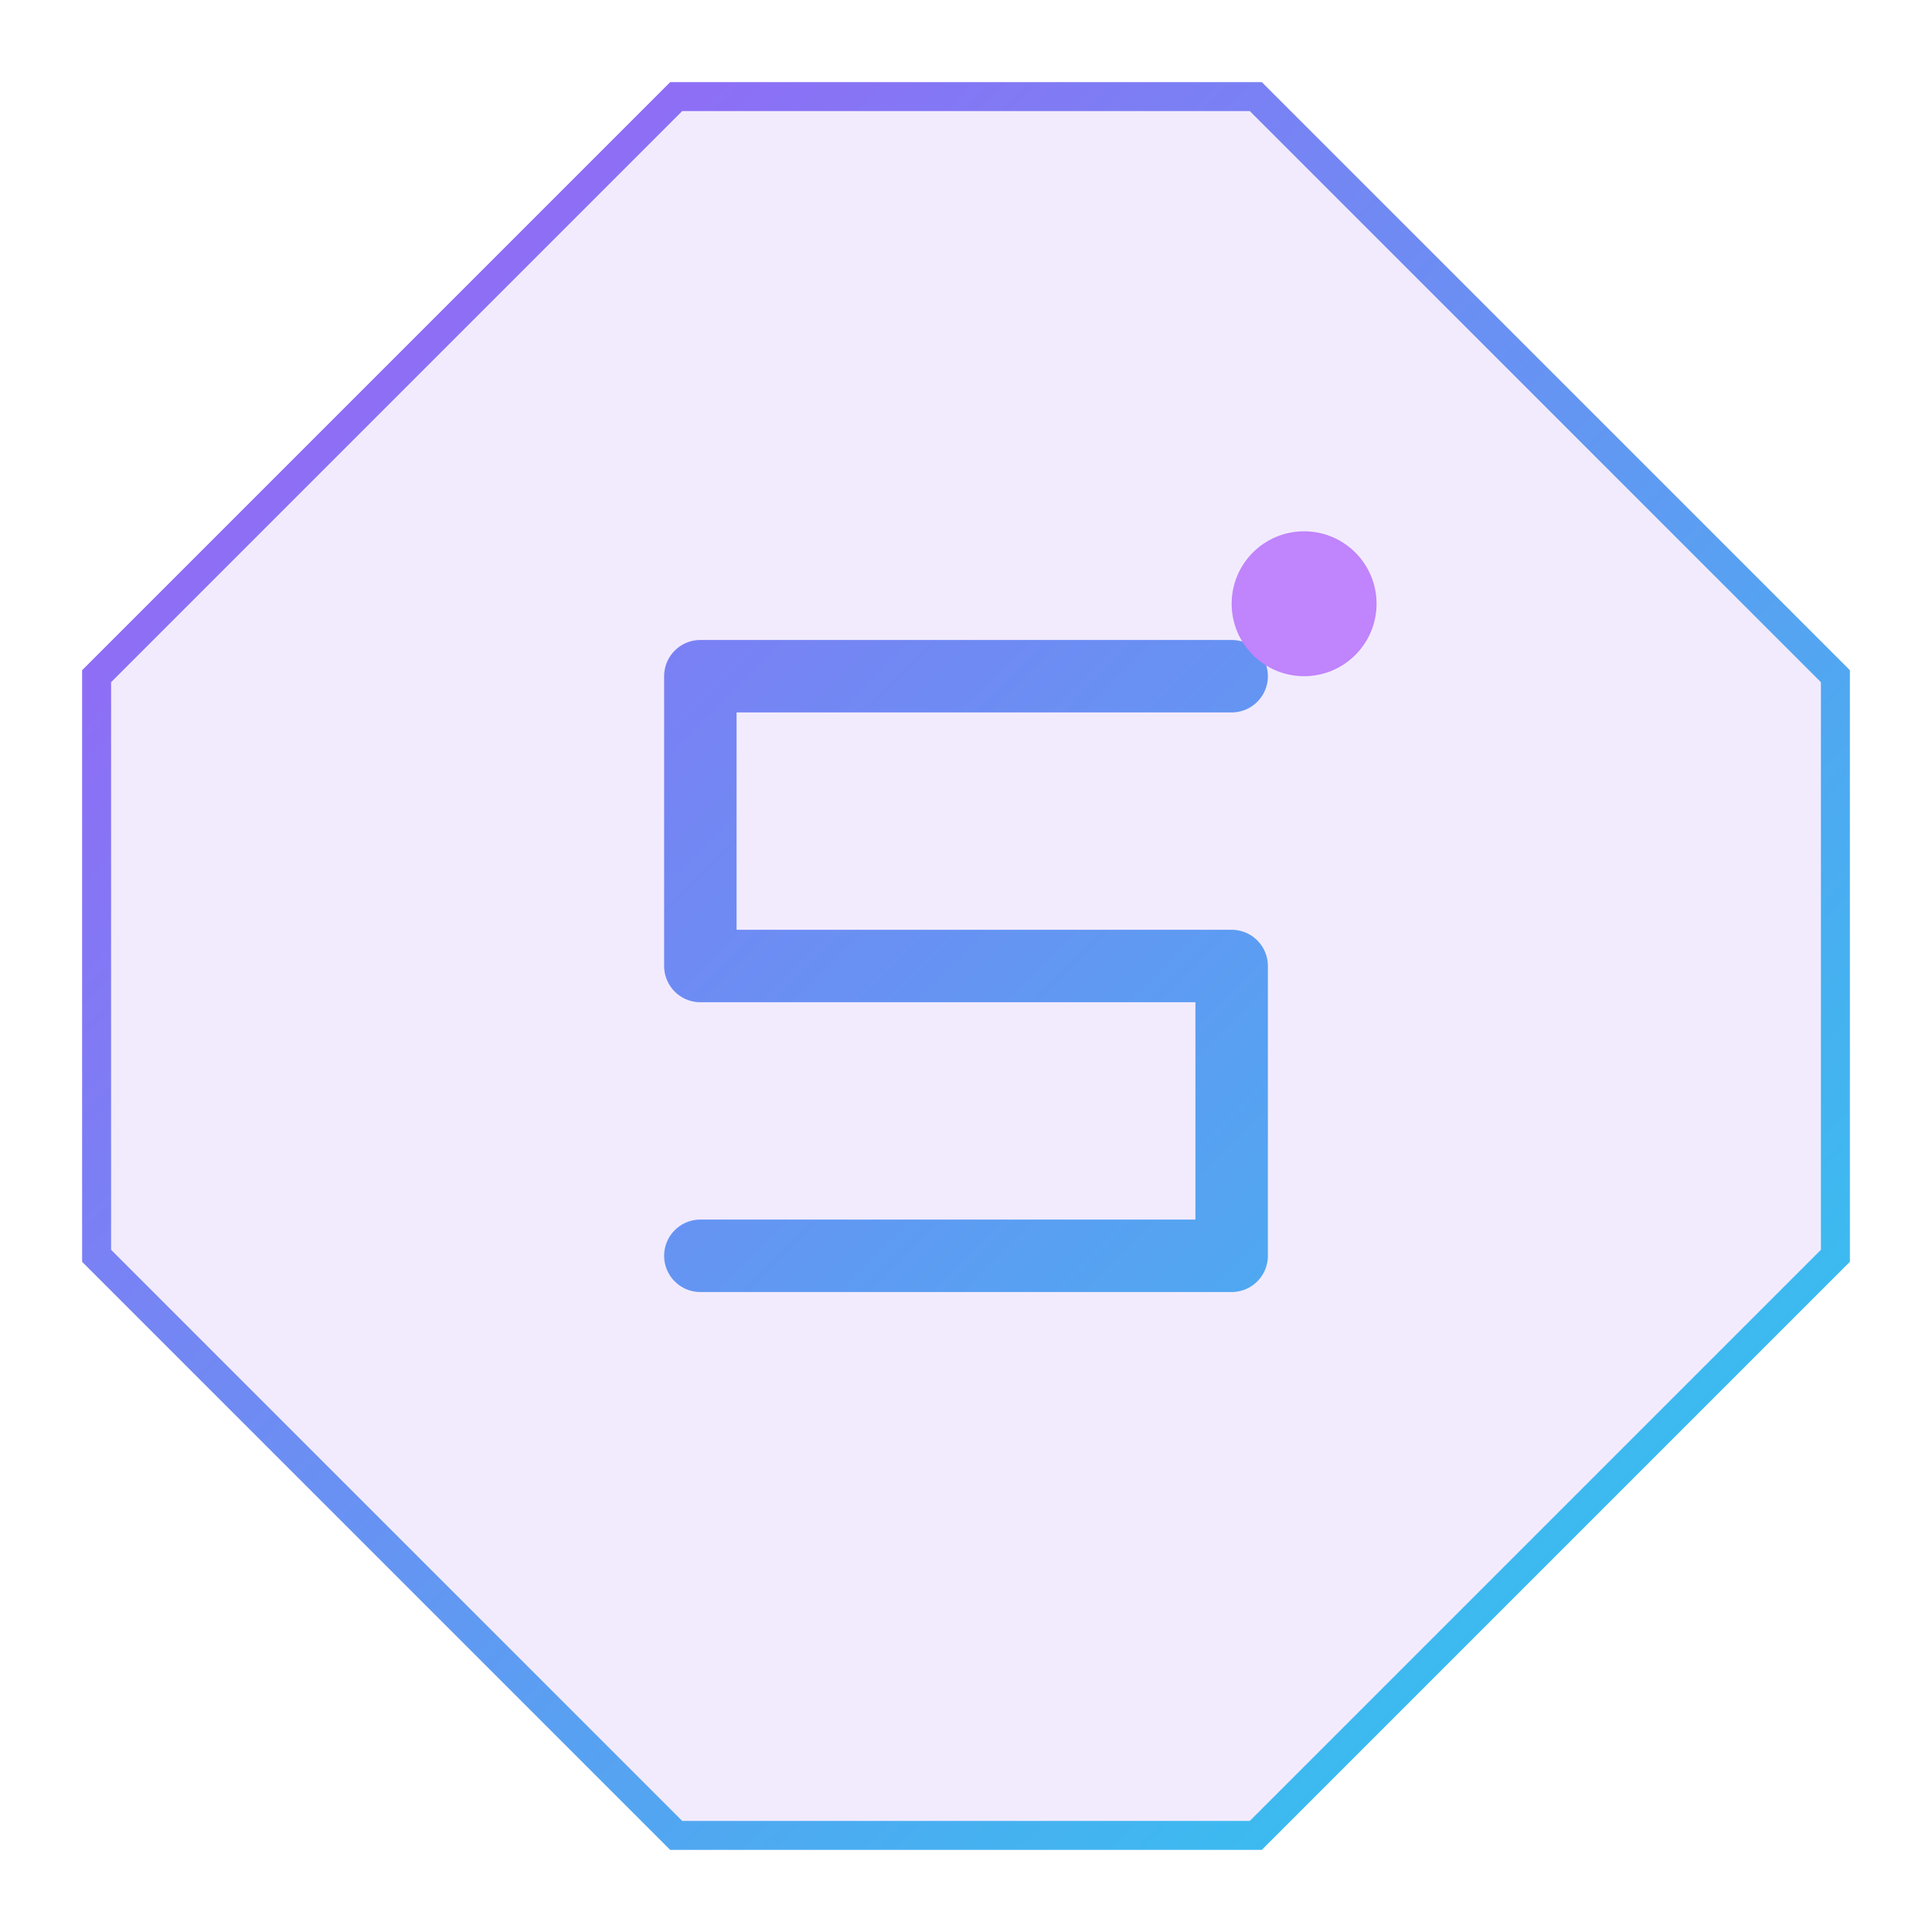
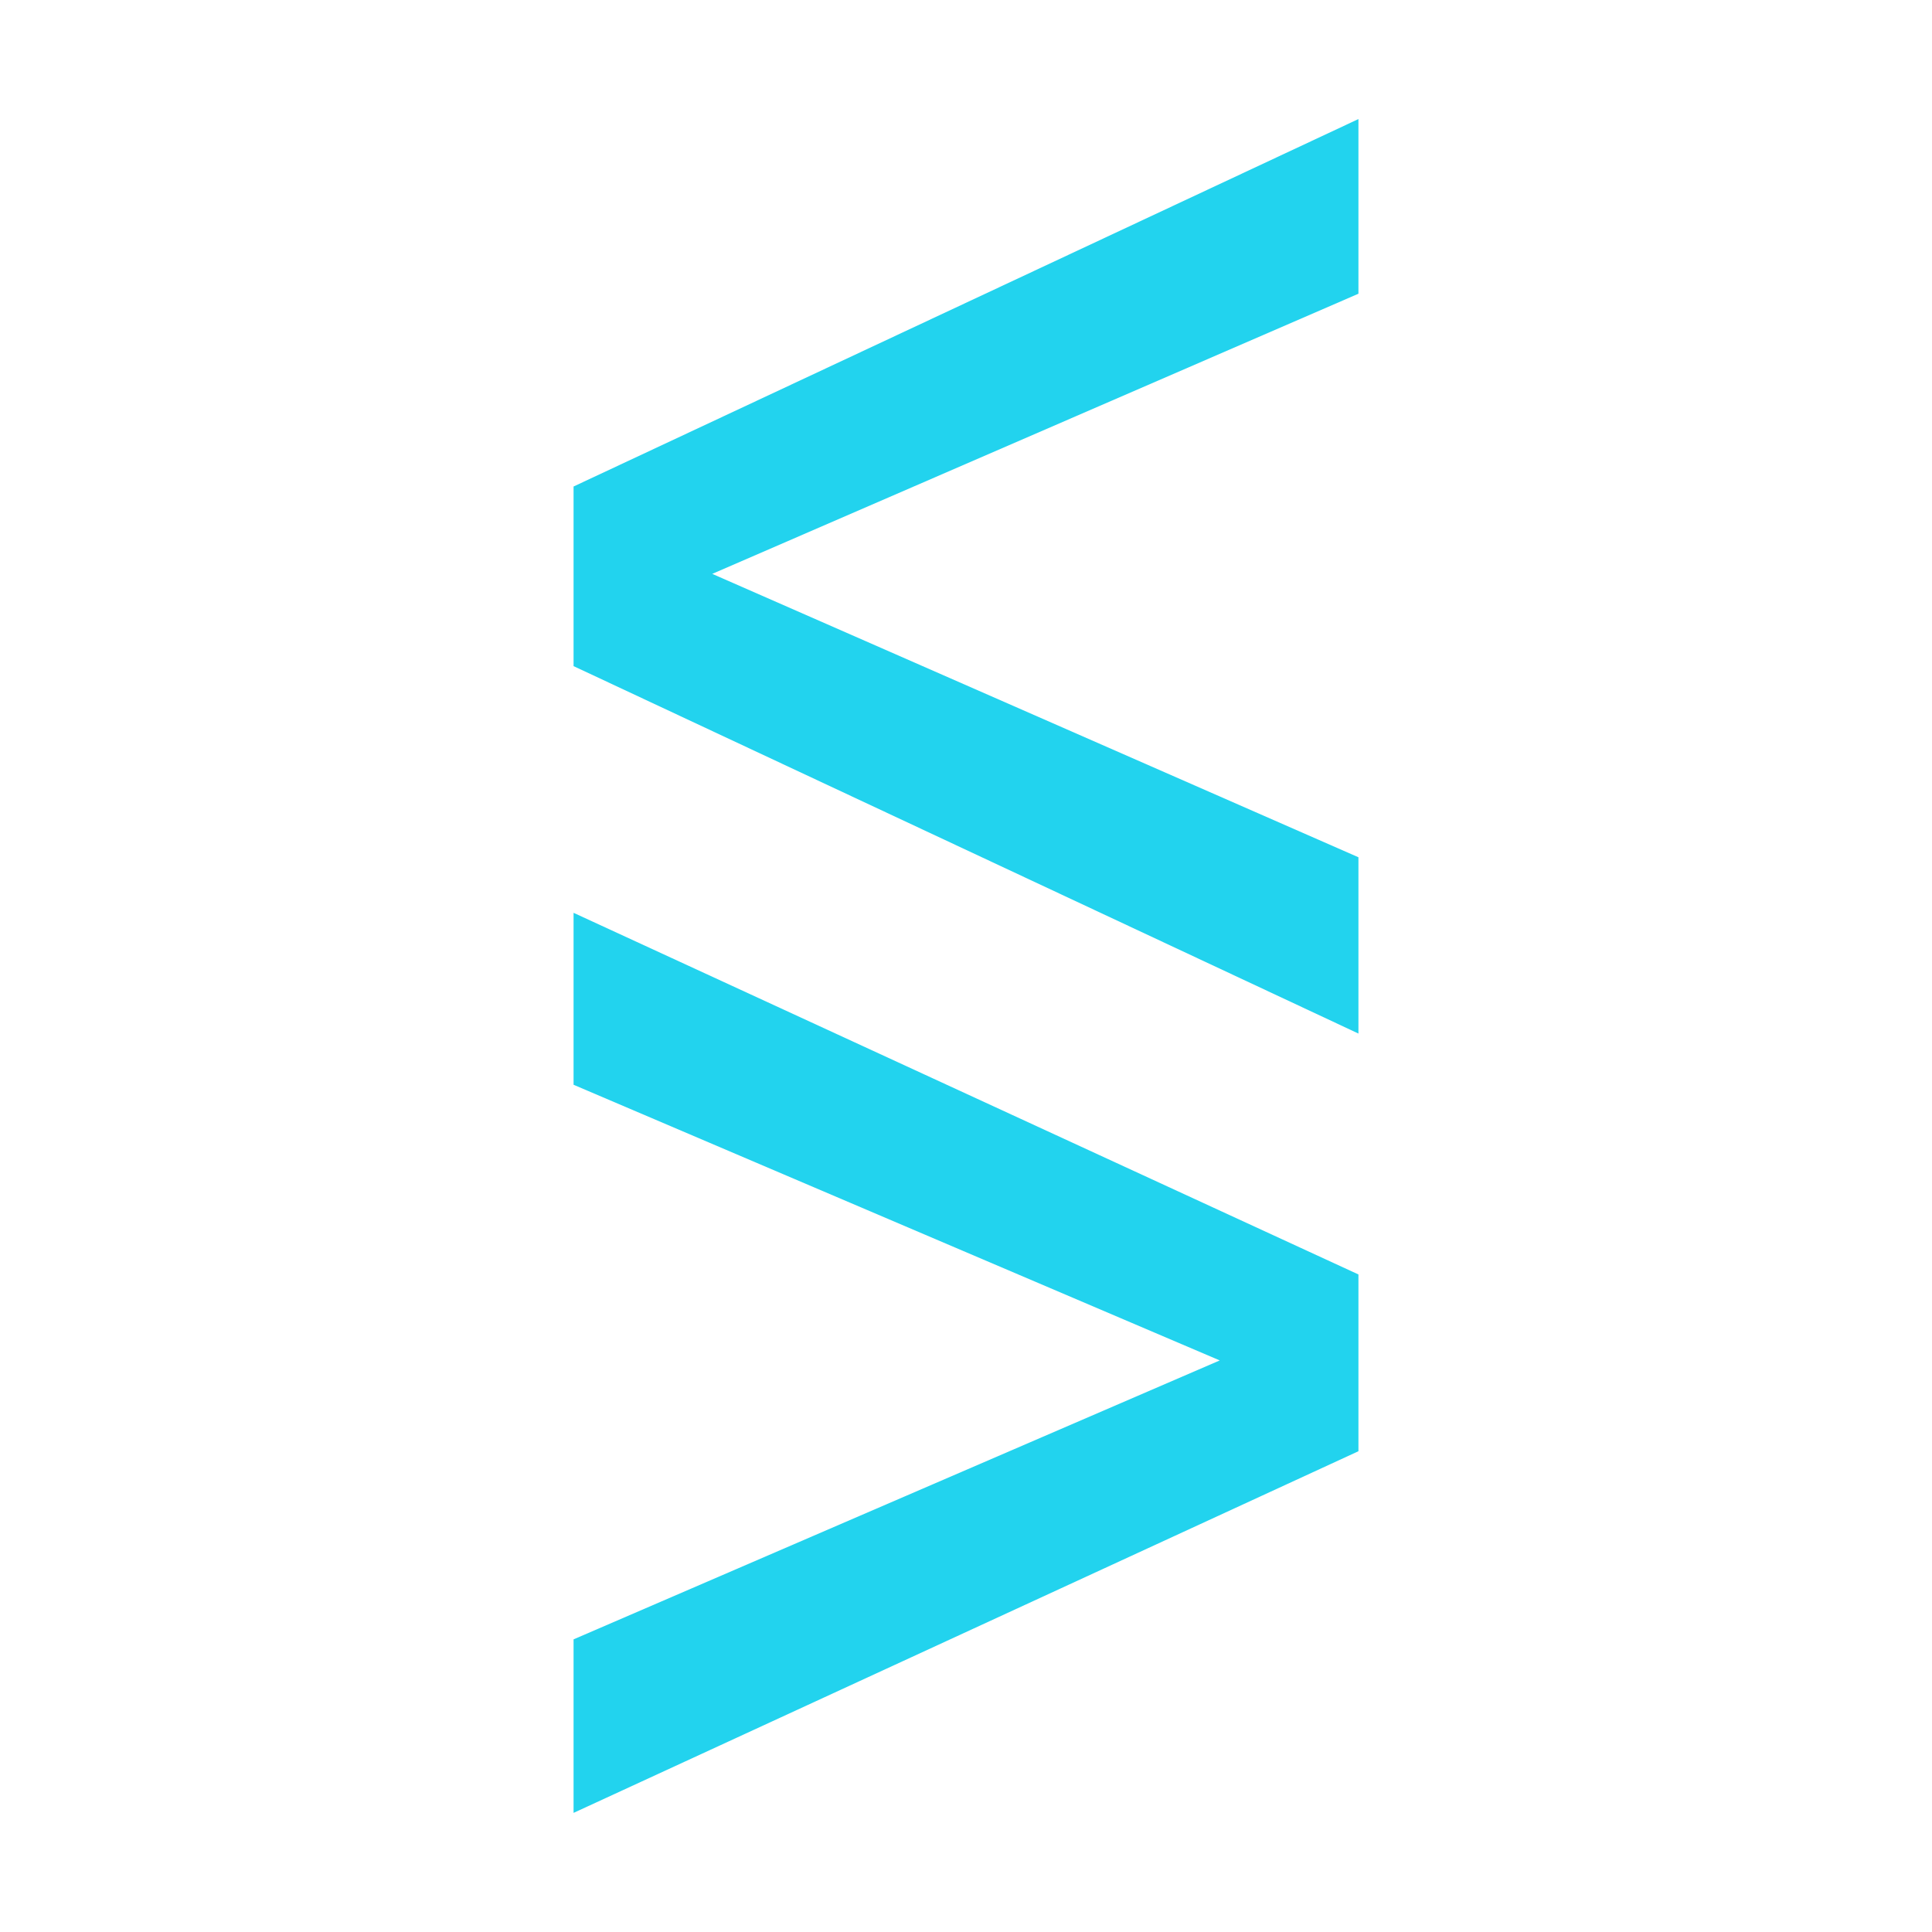
- <svg xmlns="http://www.w3.org/2000/svg" width="72" height="72" viewBox="0 0 80 80" fill="none">
-   <defs>
-     <linearGradient id="gS1" x1="0" y1="0" x2="80" y2="80" gradientUnits="userSpaceOnUse">
-       <stop offset="0%" stop-color="#a855f7" />
-       <stop offset="100%" stop-color="#22d3ee" />
-     </linearGradient>
-   </defs>
-   <path d="M28 4 L52 4 L76 28 L76 52 L52 76 L28 76 L4 52 L4 28 Z" fill="rgba(124,58,237,0.1)" stroke="url(#gS1)" stroke-width="1.2" />
-   <path d="M29 28 L51 28 M29 28 L29 40 M29 40 L51 40 M51 40 L51 52 M29 52 L51 52" stroke="url(#gS1)" stroke-width="3" stroke-linecap="round" />
-   <circle cx="54" cy="25" r="3" fill="#c084fc" />
+ <svg xmlns="http://www.w3.org/2000/svg" width="32" height="32" viewBox="0 0 32 32" fill="none">
+   <path d="M22.5 17.119L9.5 11.033V8.058L22.5 1.972V4.865L11.797 9.505L22.5 14.199V17.119Z" fill="#22D3EE" />
+   <path d="M9.5 30.027L22.5 24.037V21.109L9.5 15.119V17.967L20.203 22.533L9.5 27.153V30.027Z" fill="#22D3EE" />
</svg>
